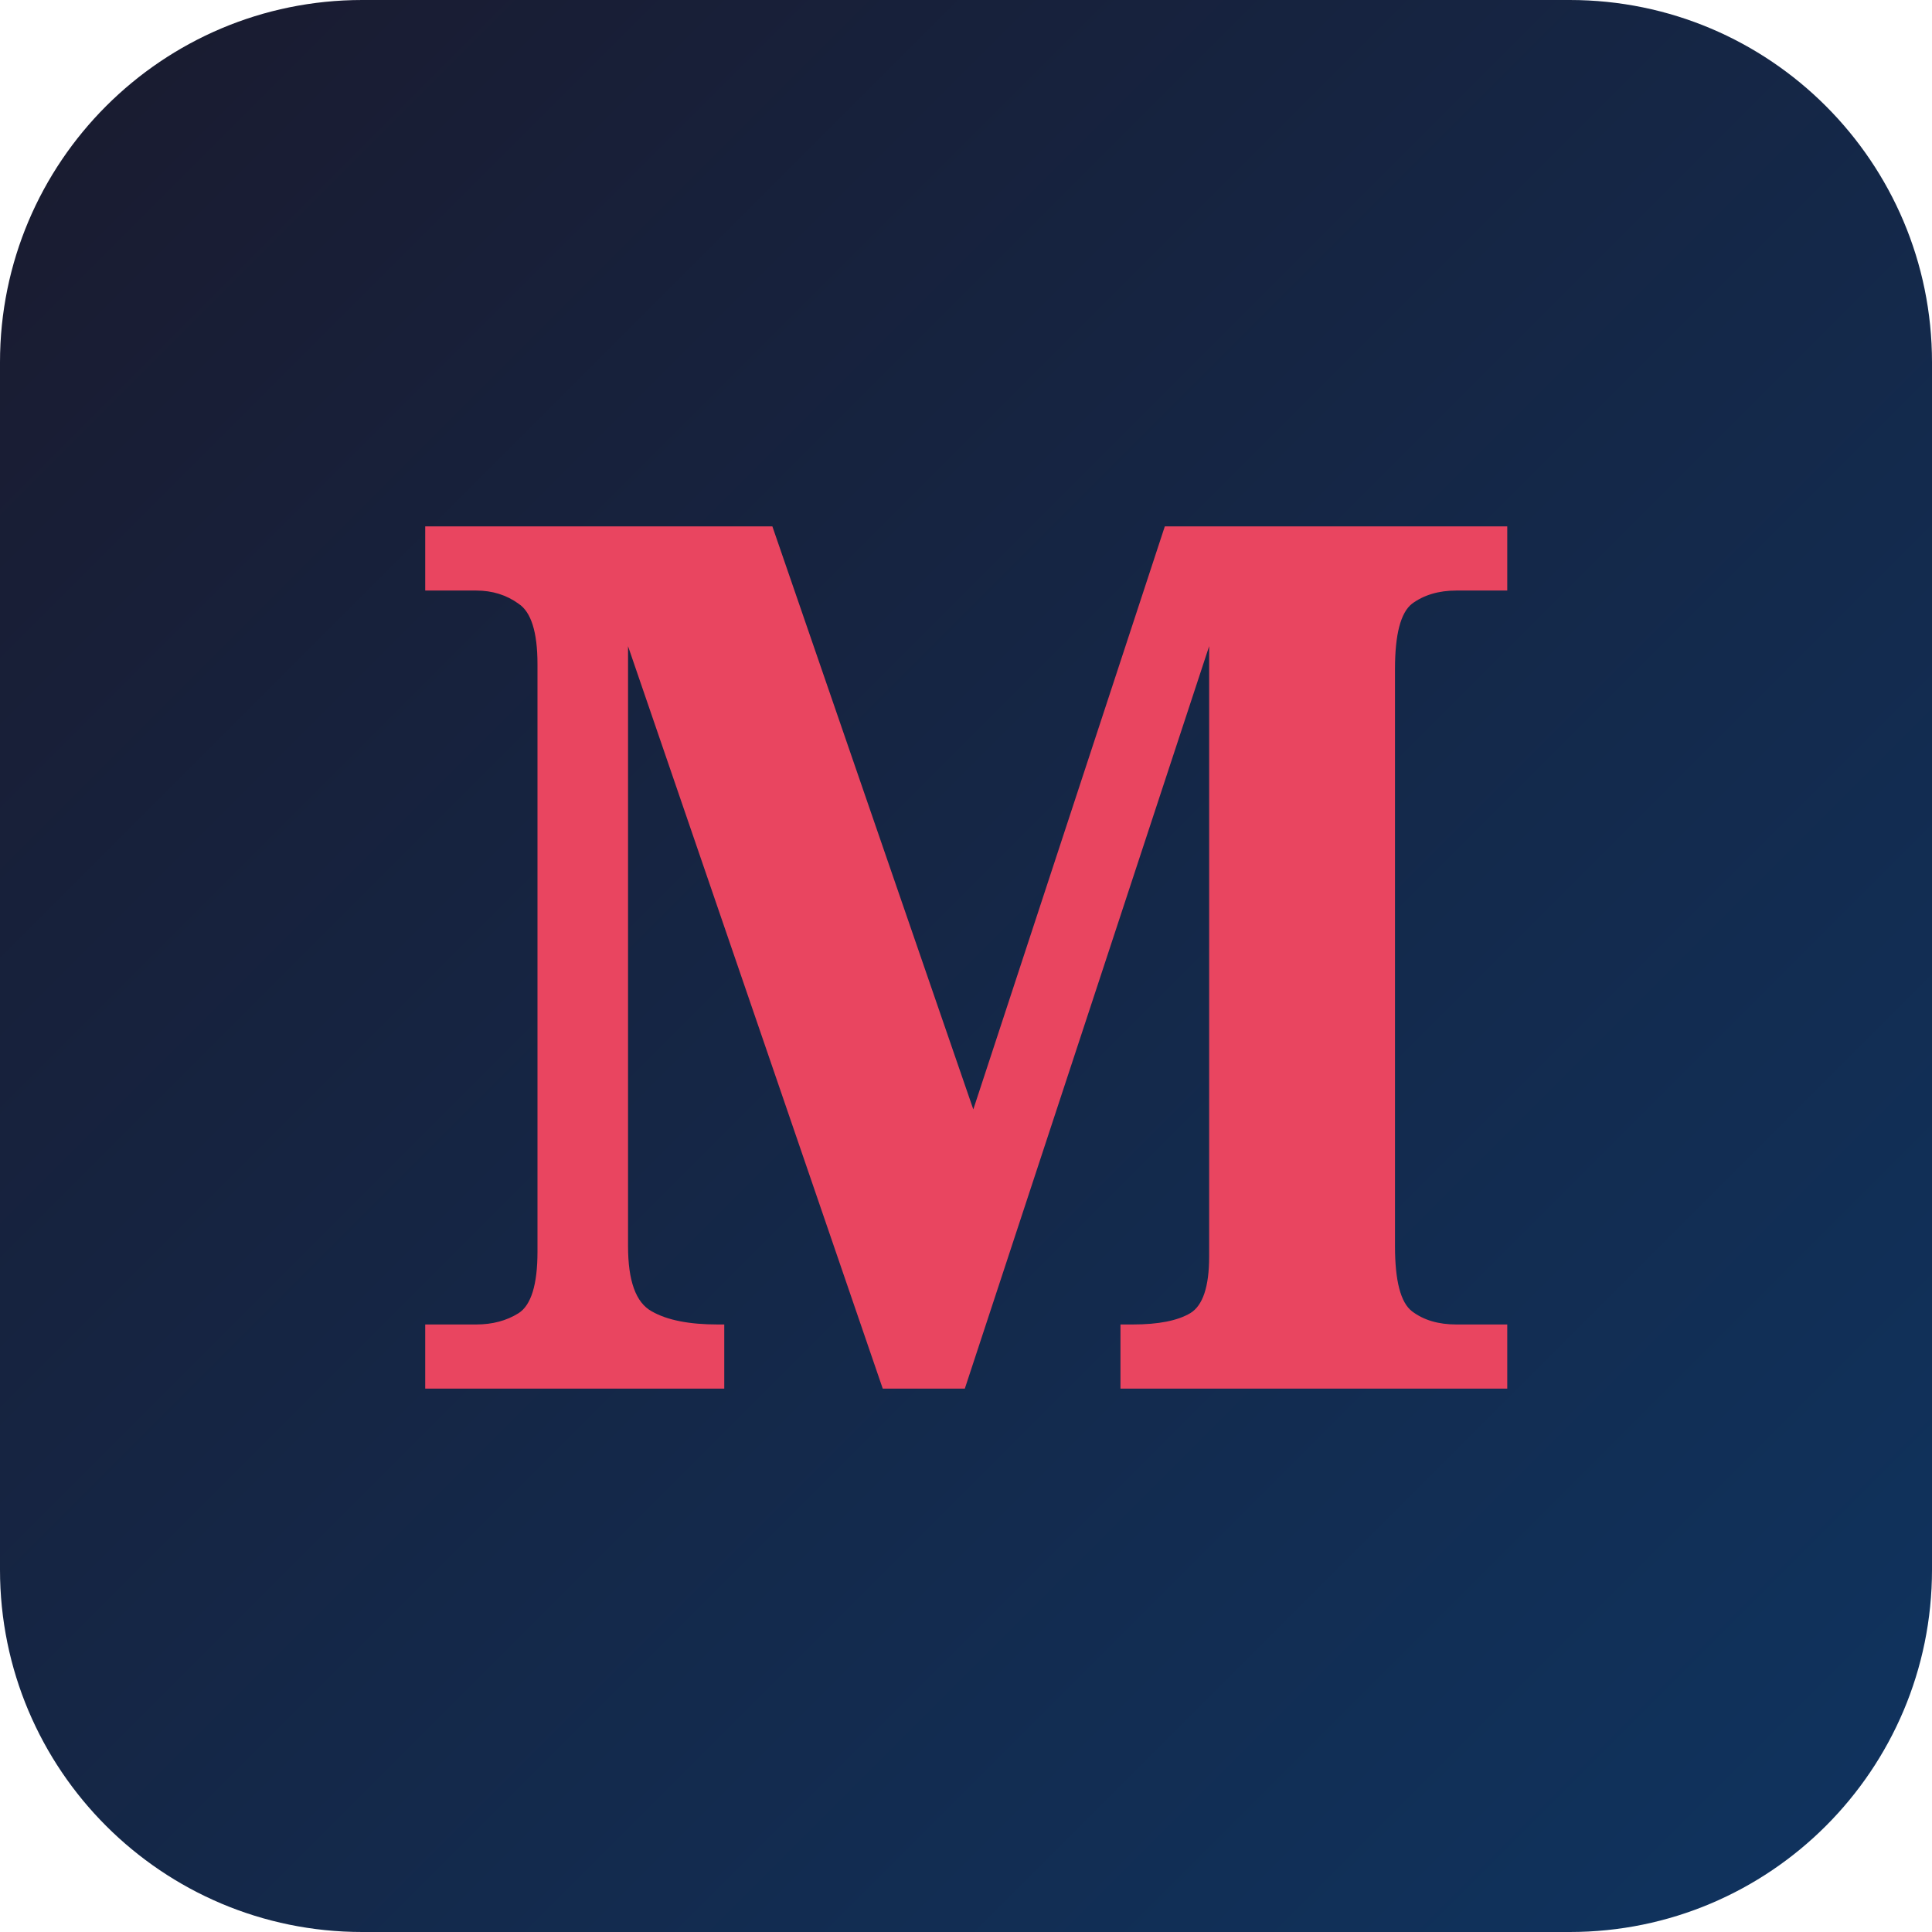
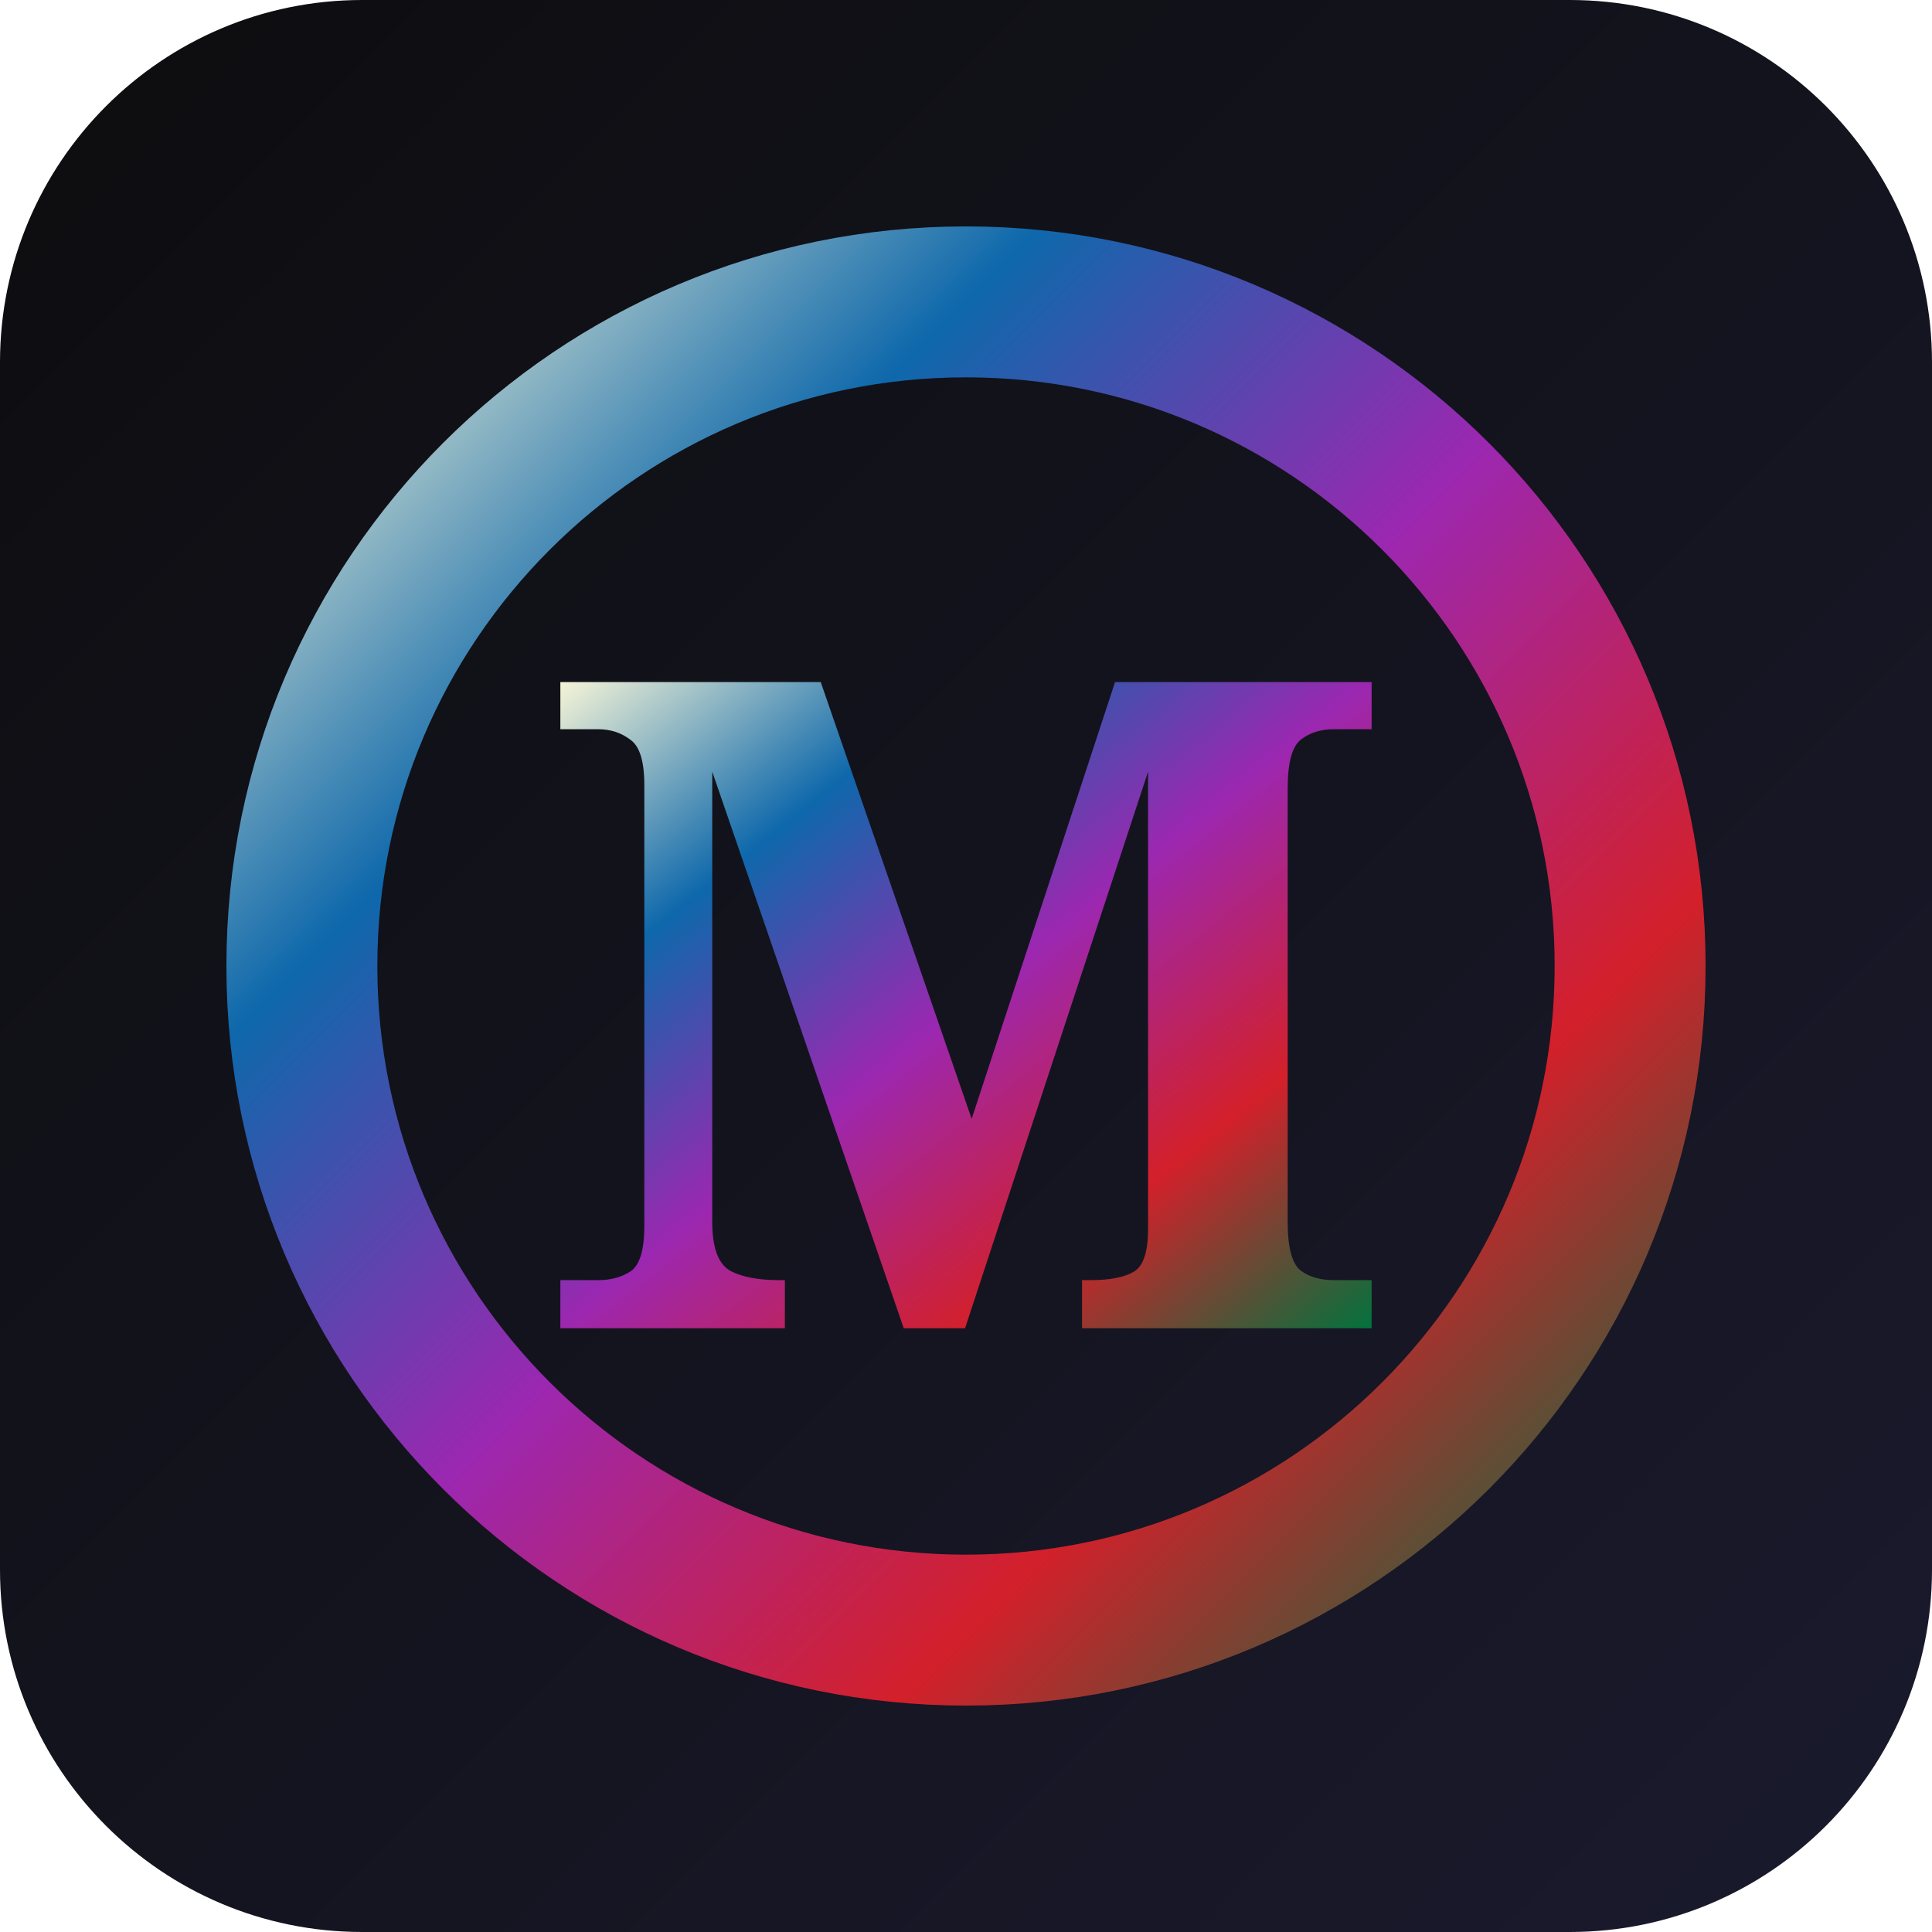
<svg xmlns="http://www.w3.org/2000/svg" width="32" height="32" viewBox="0 0 32 32">
  <defs>
    <linearGradient id="bg" x1="0%" y1="0%" x2="100%" y2="100%">
-       <stop offset="0%" style="stop-color:#1a1a2e" />
-       <stop offset="100%" style="stop-color:#0f3460" />
+       <stop offset="0%" stop-color="#0D0D0F" />
+       <stop offset="100%" stop-color="#1a1a2e" />
+     </linearGradient>
+     <linearGradient id="wubrg" x1="0%" y1="0%" x2="100%" y2="100%">
+       <stop offset="0%" stop-color="#F8F6D8" />
+       <stop offset="25%" stop-color="#0E68AB" />
+       <stop offset="50%" stop-color="#9c27b0" />
+       <stop offset="75%" stop-color="#D3202A" />
+       <stop offset="100%" stop-color="#00733E" />
    </linearGradient>
  </defs>
  <rect width="32" height="32" rx="6" fill="url(#bg)" />
-   <text x="16" y="23" font-family="serif" font-size="20" fill="#e94560" text-anchor="middle" font-weight="bold">M</text>
+   <circle cx="16" cy="16" r="11" fill="none" stroke="url(#wubrg)" stroke-width="2.5" />
+   <text x="16" y="22" font-family="Georgia, serif" font-size="15" fill="url(#wubrg)" text-anchor="middle" font-weight="700" letter-spacing="-0.5">M</text>
</svg>
